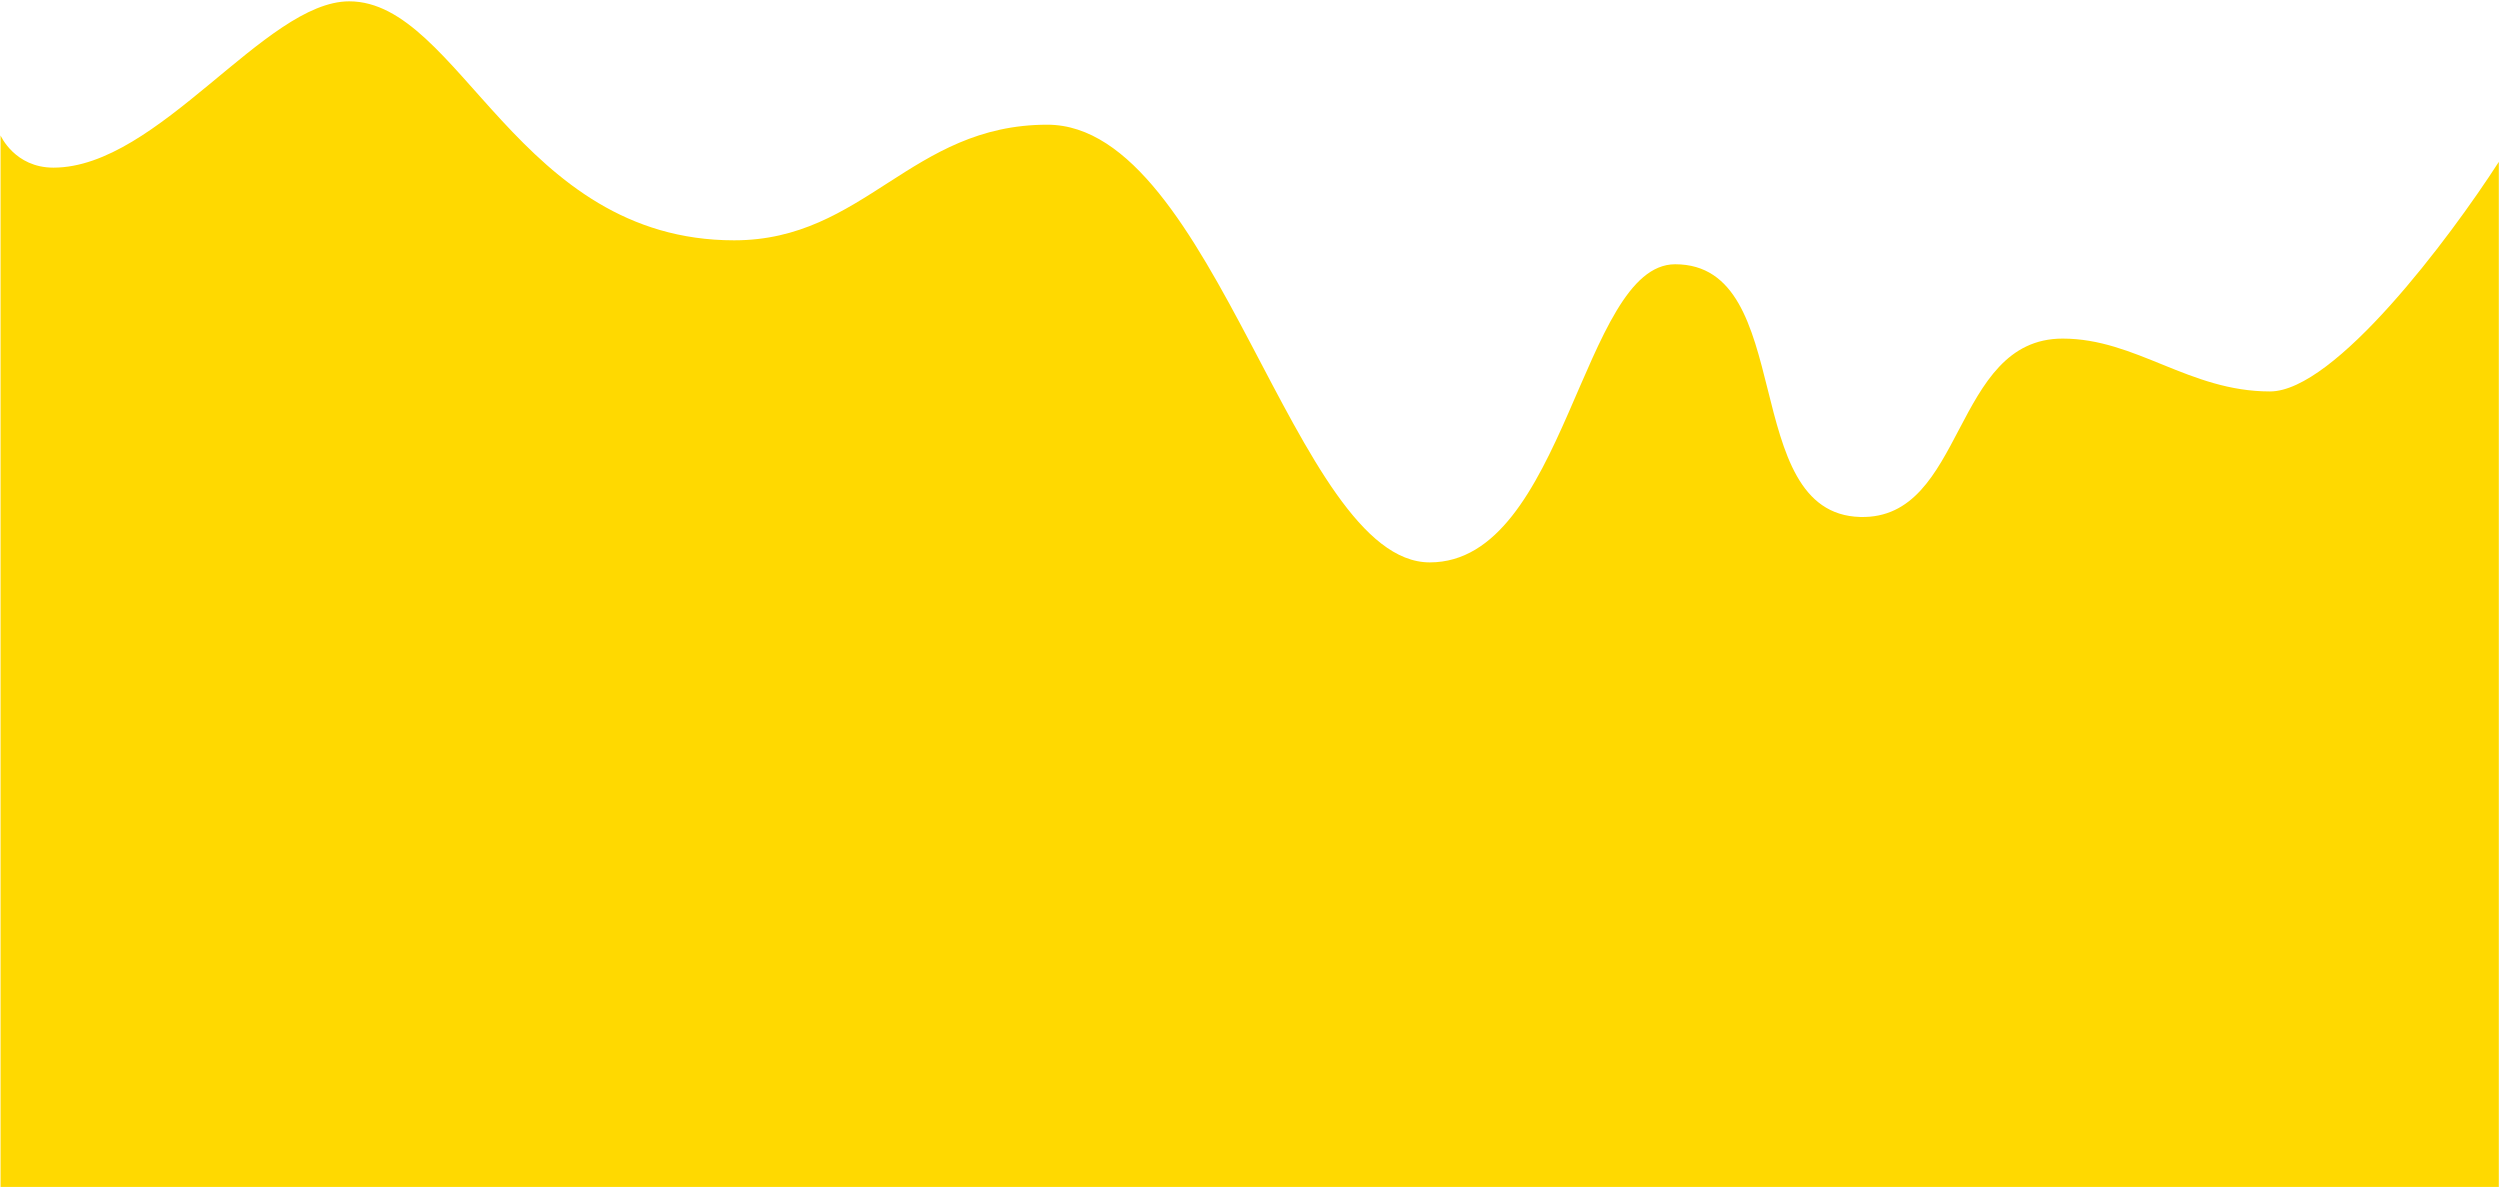
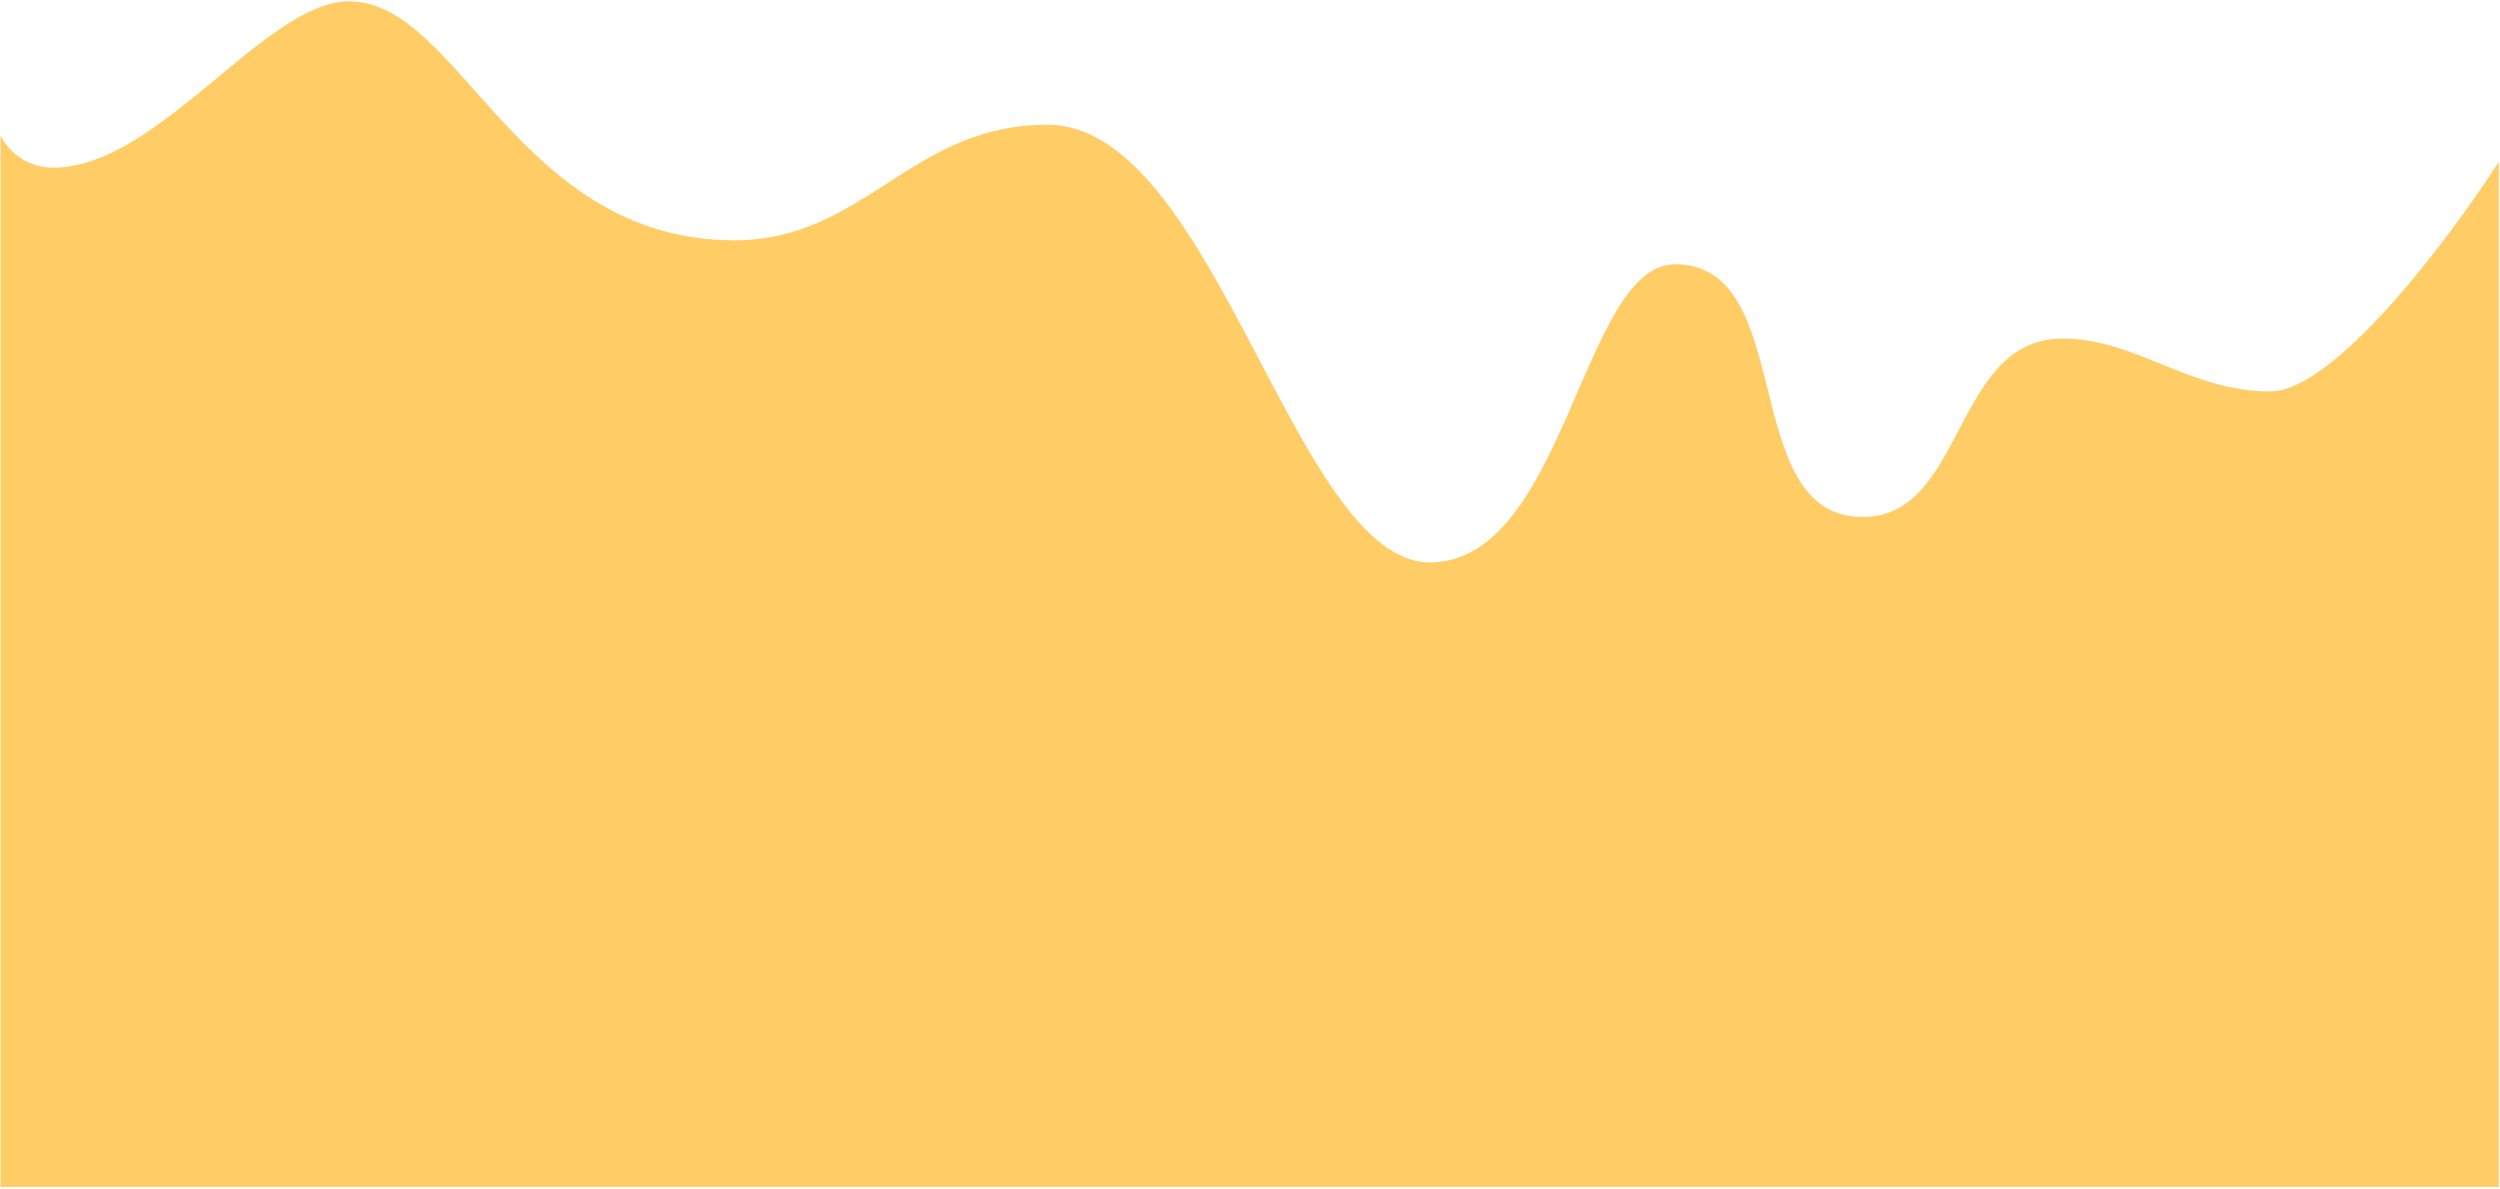
<svg xmlns="http://www.w3.org/2000/svg" width="1441" height="685" viewBox="0 0 1441 685" fill="none">
-   <path d="M201.274 0.77C265.084 0.77 298.418 138.521 423.18 138.521C498.315 138.52 525.084 71.879 603.655 71.879C700.417 71.879 746.037 324.163 824.132 324.163C902.227 324.163 911.751 152.324 965.561 152.324C1036.08 152.324 1001.73 296.098 1072.23 297.982C1132.94 299.605 1125.08 195.165 1188.89 195.165C1231.27 195.165 1261.75 225.63 1308.42 225.63C1345.75 225.629 1411.91 137.41 1440.32 93.3V684.163H0.322V78.067C0.355 78.143 8.463 96.632 30.799 96.632C91.275 96.631 152.894 0.77 201.274 0.77Z" fill="#FFD900" />
+   <path d="M201.274 0.77C265.084 0.77 298.418 138.521 423.18 138.521C498.315 138.52 525.084 71.879 603.655 71.879C700.417 71.879 746.037 324.163 824.132 324.163C902.227 324.163 911.751 152.324 965.561 152.324C1036.08 152.324 1001.73 296.098 1072.23 297.982C1132.94 299.605 1125.08 195.165 1188.89 195.165C1231.27 195.165 1261.75 225.63 1308.42 225.63C1345.75 225.629 1411.91 137.41 1440.32 93.3V684.163H0.322V78.067C0.355 78.143 8.463 96.632 30.799 96.632C91.275 96.631 152.894 0.77 201.274 0.77Z" fill="#FFCC66" />
</svg>
